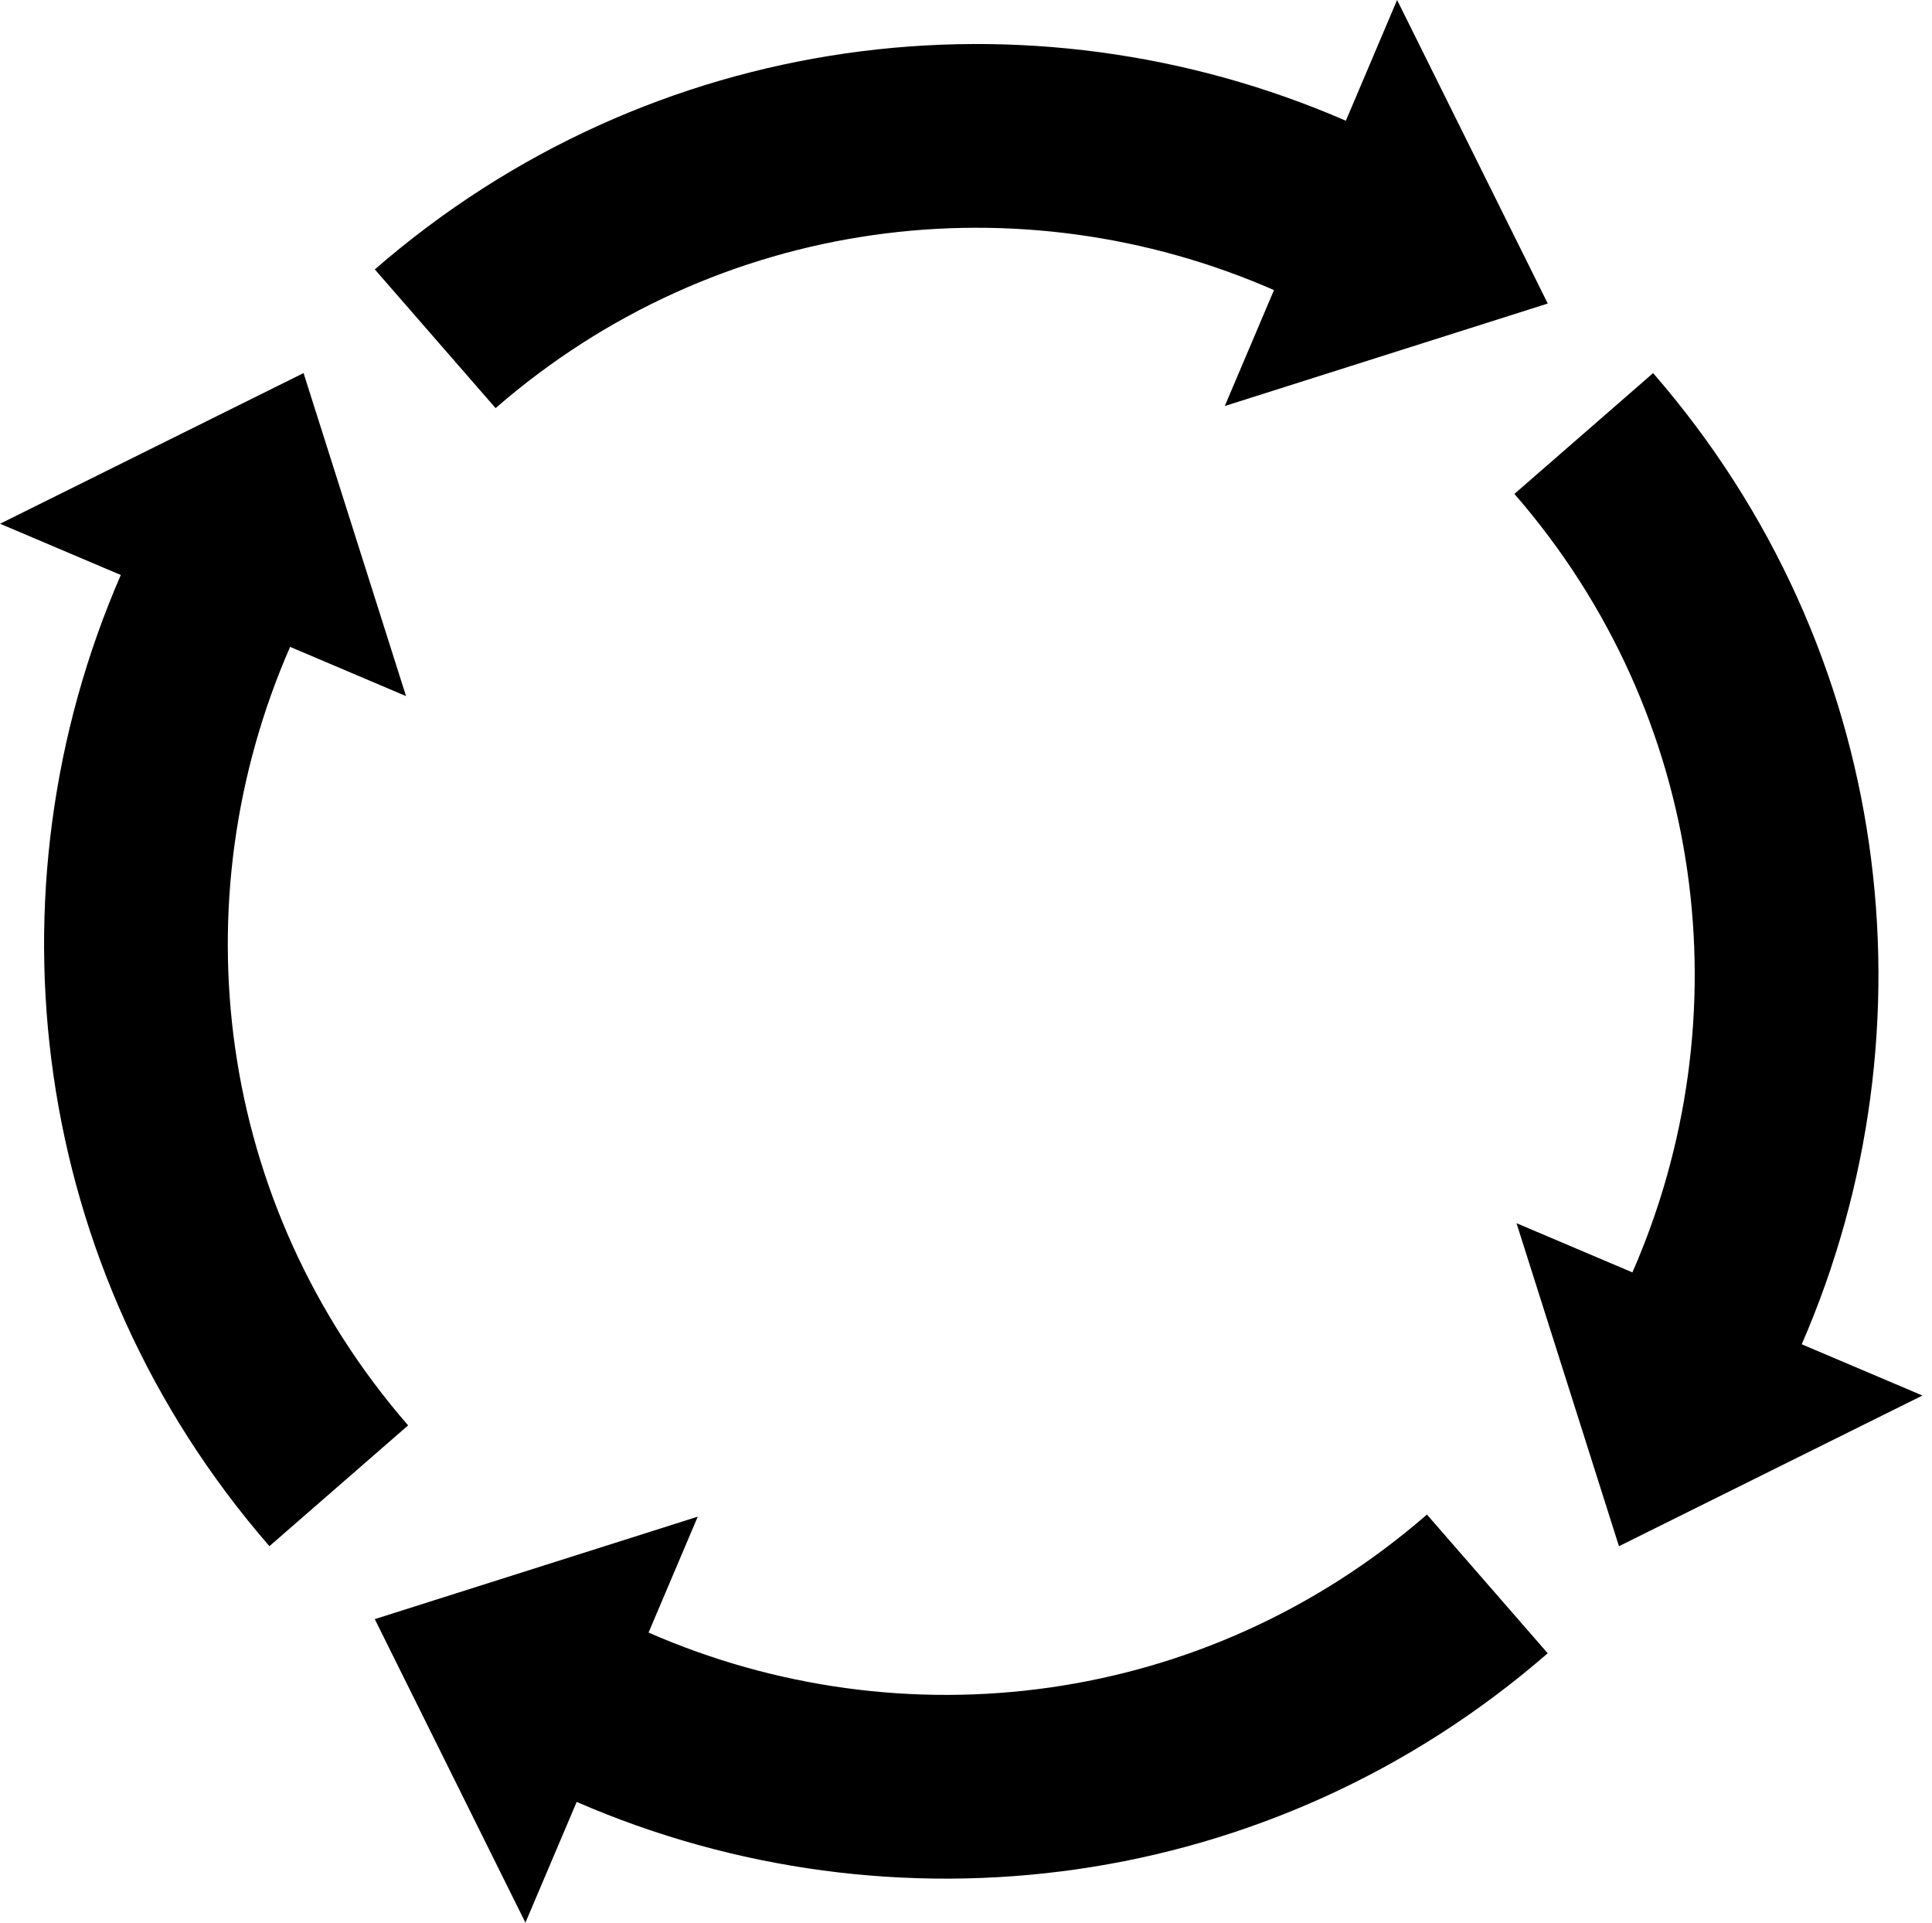
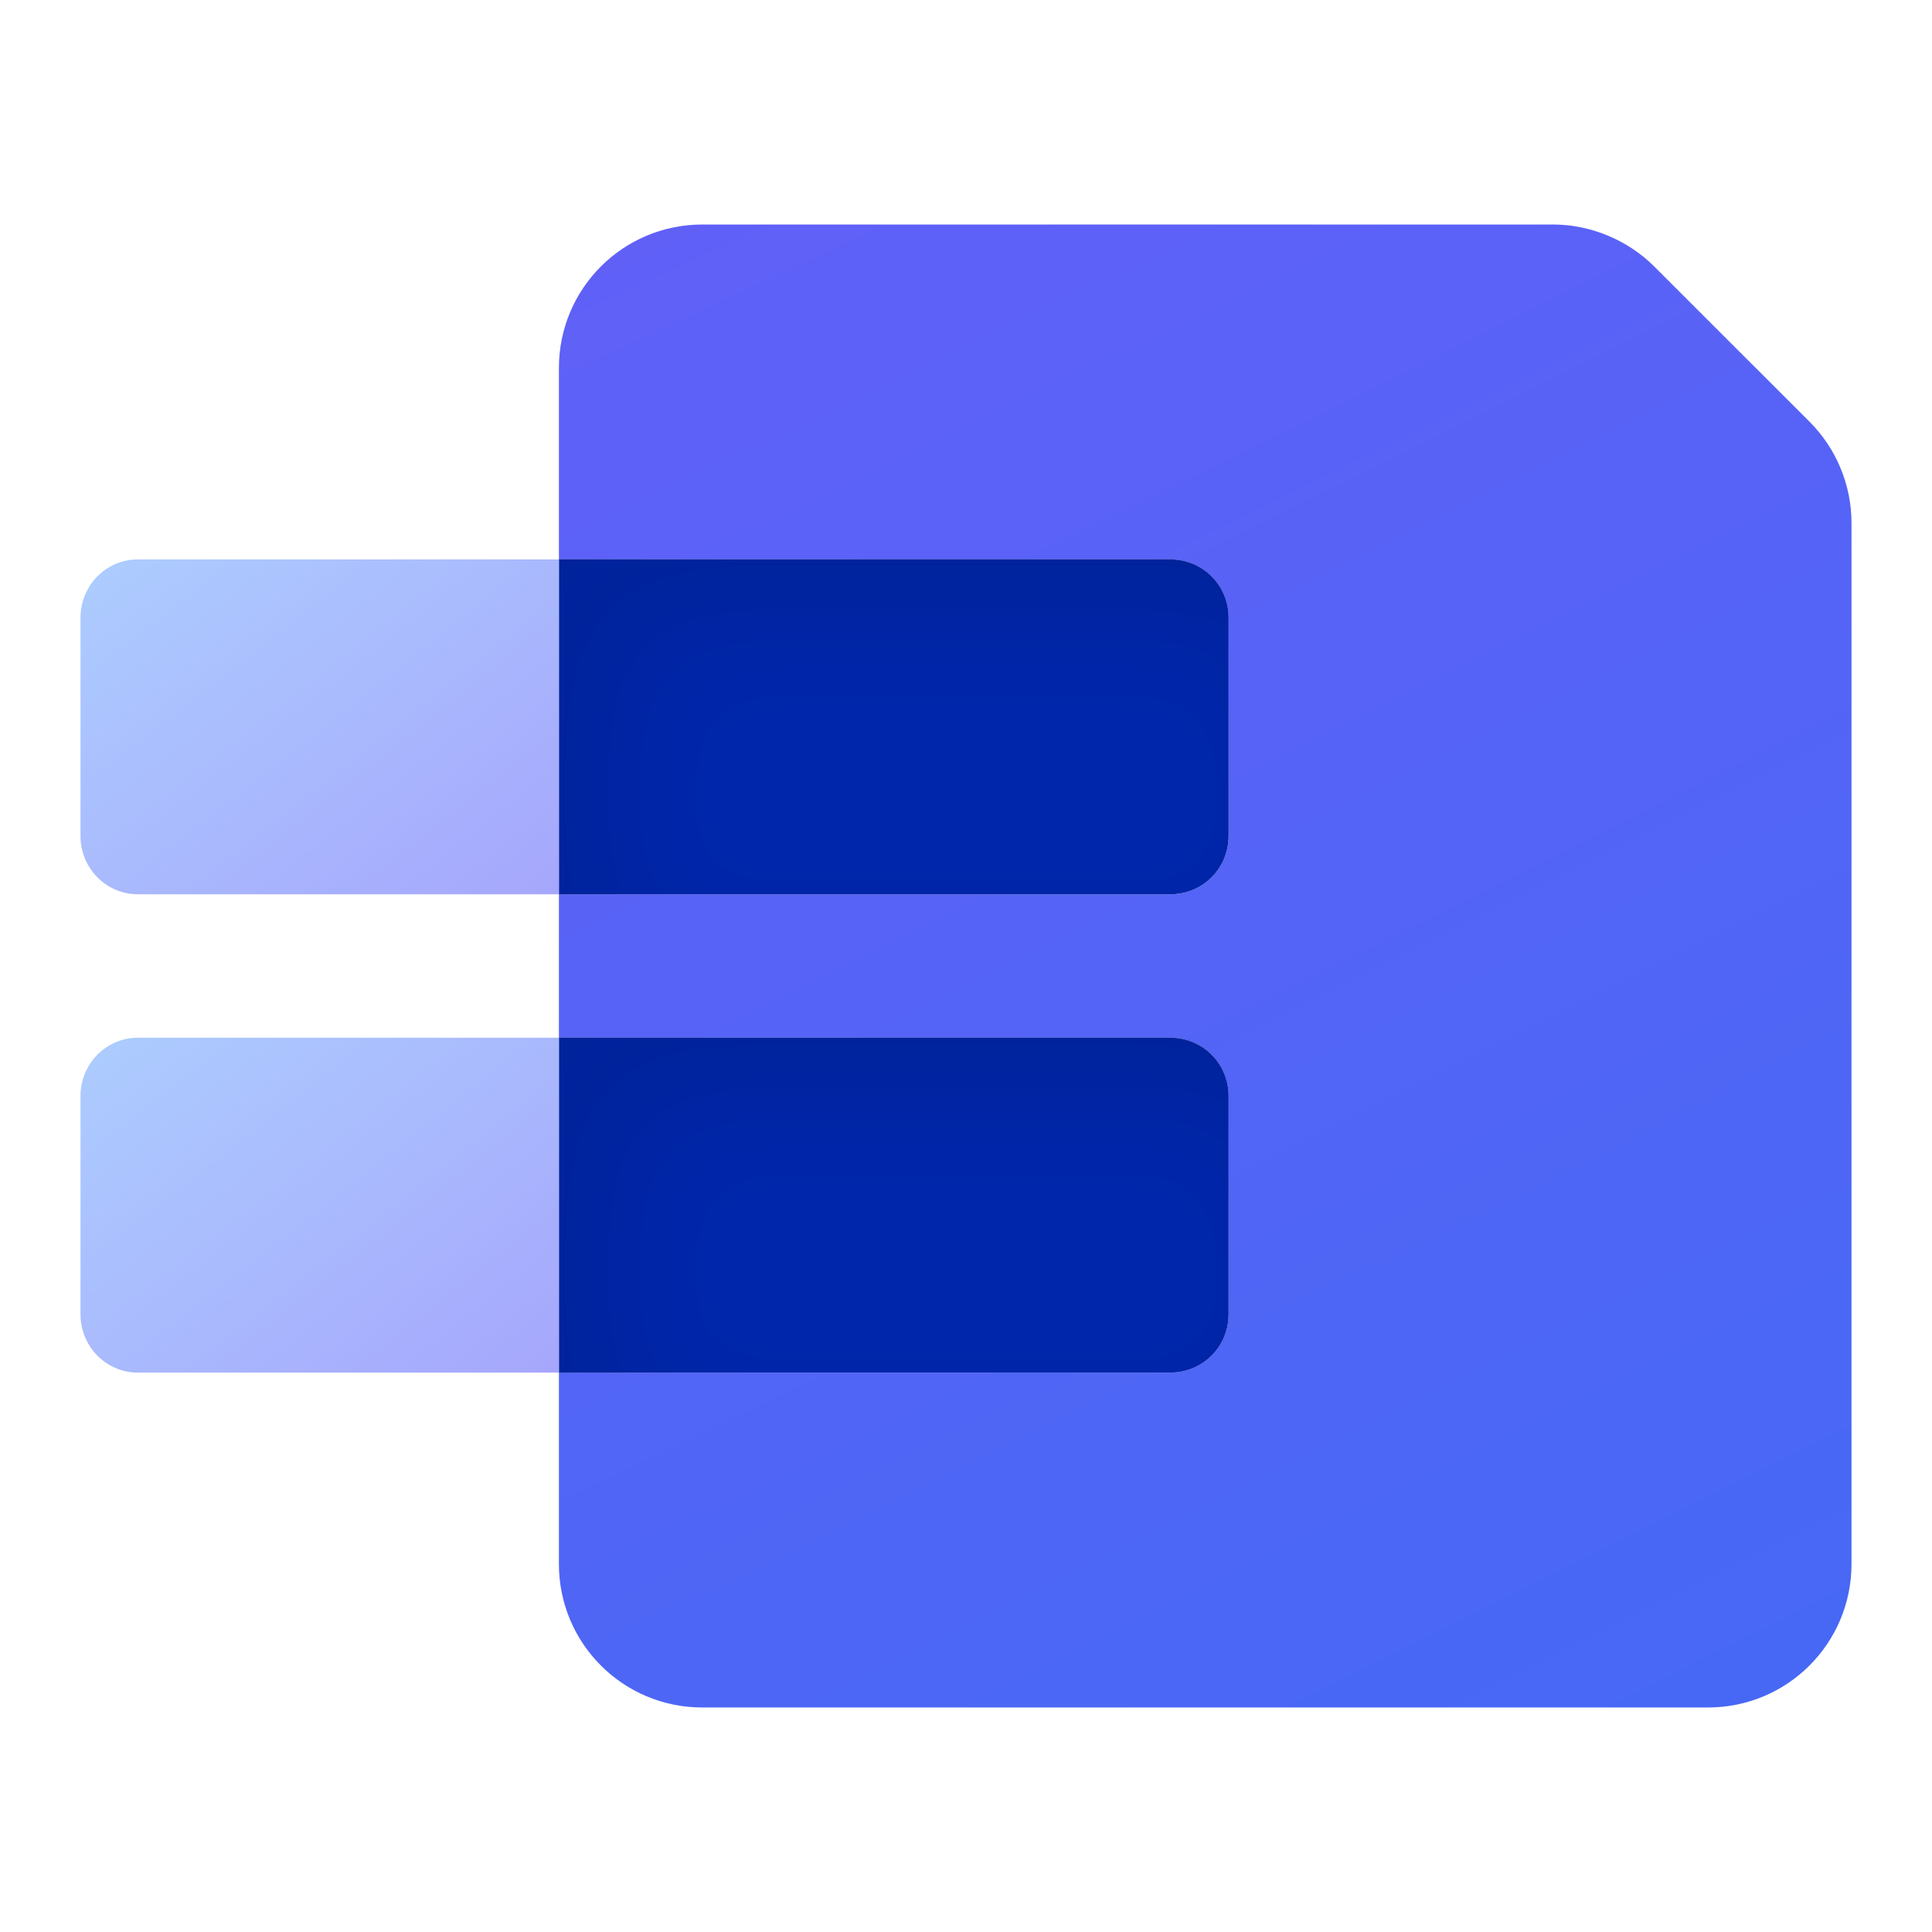
- <svg xmlns="http://www.w3.org/2000/svg" width="201px" height="200px" viewBox="0 0 201 200" version="1.1">
-   <g id="Page-1" stroke="none" stroke-width="1" fill="none" fill-rule="evenodd">
-     <g id="process" transform="translate(0.007231, 0)" fill="#000000" fill-rule="nonzero">
-       <path d="M132.534,30.176 L127.415,42.235 L161.017,31.575 L145.343,0 L140.012,12.56 C107.143,-1.73 67.753,3.018 38.988,28.024 L51.553,42.453 C74.632,22.391 106.143,18.62 132.534,30.176 Z M67.467,169.824 L72.585,157.766 L38.984,168.425 L54.657,200 L59.989,187.44 C92.857,201.731 132.247,196.982 161.012,171.977 L148.447,157.548 C125.369,177.609 93.858,181.38 67.467,169.824 Z M30.176,67.29 L42.235,72.409 L31.575,38.808 L5.57955483e-15,54.481 L12.56,59.812 C-1.73,92.68 3.018,132.07 28.023,160.836 L42.452,148.271 C22.391,125.192 18.62,93.681 30.176,67.29 Z M187.44,139.836 C201.731,106.967 196.982,67.577 171.977,38.812 L157.548,51.377 C177.61,74.455 181.38,105.966 169.824,132.357 L157.766,127.239 L168.425,160.84 L200,145.166 L187.44,139.836 Z" id="Shape" />
-     </g>
+ <svg xmlns="http://www.w3.org/2000/svg" width="24" height="24" viewBox="0 0 24 24" fill="none">
+   <path d="M23 6.497V19.428C23 20.415 22.203 21.211 21.217 21.211H8.725C7.739 21.211 6.943 20.415 6.943 19.428V17.051H14.537C14.941 17.051 15.262 16.73 15.262 16.326V13.616C15.262 13.212 14.941 12.891 14.537 12.891H6.943V11.109H14.537C14.941 11.109 15.262 10.788 15.262 10.384V7.674C15.262 7.27 14.941 6.949 14.537 6.949H6.943V4.572C6.943 3.585 7.739 2.789 8.725 2.789H19.292C19.755 2.789 20.219 2.979 20.551 3.312L22.477 5.237C22.81 5.57 23 6.022 23 6.497Z" fill="url(#paint0_radial_213_73446)" />
+   <g filter="url(#filter0_i_213_73446)">
+     <path d="M15.262 13.616V16.326C15.262 16.73 14.941 17.051 14.537 17.051H6.943V12.891H14.537C14.941 12.891 15.262 13.212 15.262 13.616Z" fill="#0026AC" />
  </g>
+   <path d="M6.943 12.891V17.051H1.713C1.321 17.051 1 16.73 1 16.326V13.616C1 13.212 1.321 12.891 1.713 12.891H6.943Z" fill="url(#paint1_radial_213_73446)" />
+   <g filter="url(#filter1_i_213_73446)">
+     <path d="M15.262 7.674V10.384C15.262 10.788 14.941 11.109 14.537 11.109H6.943V6.949H14.537C14.941 6.949 15.262 7.27 15.262 7.674Z" fill="#0026AC" />
+   </g>
+   <path d="M6.943 6.949V11.109H1.713C1.321 11.109 1 10.788 1 10.384V7.674C1 7.27 1.321 6.949 1.713 6.949H6.943Z" fill="url(#paint2_radial_213_73446)" />
+   <defs>
+     <filter id="filter0_i_213_73446" x="6.943" y="12.891" width="9.139" height="4.979" filterUnits="userSpaceOnUse" color-interpolation-filters="sRGB">
+       <feFlood flood-opacity="0" result="BackgroundImageFix" />
+       <feBlend mode="normal" in="SourceGraphic" in2="BackgroundImageFix" result="shape" />
+       <feColorMatrix in="SourceAlpha" type="matrix" values="0 0 0 0 0 0 0 0 0 0 0 0 0 0 0 0 0 0 127 0" result="hardAlpha" />
+       <feOffset dx="0.819" dy="0.819" />
+       <feGaussianBlur stdDeviation="0.819" />
+       <feComposite in2="hardAlpha" operator="arithmetic" k2="-1" k3="1" />
+       <feColorMatrix type="matrix" values="0 0 0 0 0 0 0 0 0 0 0 0 0 0 0 0 0 0 0.1 0" />
+       <feBlend mode="multiply" in2="shape" result="effect1_innerShadow_213_73446" />
+     </filter>
+     <filter id="filter1_i_213_73446" x="6.943" y="6.949" width="9.139" height="4.979" filterUnits="userSpaceOnUse" color-interpolation-filters="sRGB">
+       <feFlood flood-opacity="0" result="BackgroundImageFix" />
+       <feBlend mode="normal" in="SourceGraphic" in2="BackgroundImageFix" result="shape" />
+       <feColorMatrix in="SourceAlpha" type="matrix" values="0 0 0 0 0 0 0 0 0 0 0 0 0 0 0 0 0 0 127 0" result="hardAlpha" />
+       <feOffset dx="0.819" dy="0.819" />
+       <feGaussianBlur stdDeviation="0.819" />
+       <feComposite in2="hardAlpha" operator="arithmetic" k2="-1" k3="1" />
+       <feColorMatrix type="matrix" values="0 0 0 0 0 0 0 0 0 0 0 0 0 0 0 0 0 0 0.1 0" />
+       <feBlend mode="multiply" in2="shape" result="effect1_innerShadow_213_73446" />
+     </filter>
+     <radialGradient id="paint0_radial_213_73446" cx="0" cy="0" r="1" gradientUnits="userSpaceOnUse" gradientTransform="translate(8.20722 -11.1869) rotate(65.0944) scale(127.707 534.815)">
+       <stop stop-color="#715BF9" />
+       <stop offset="0.592" stop-color="#1378EF" />
+       <stop offset="1" stop-color="#38ABD7" />
+     </radialGradient>
+     <radialGradient id="paint1_radial_213_73446" cx="0" cy="0" r="1" gradientUnits="userSpaceOnUse" gradientTransform="translate(1.46804 9.73562) rotate(52.7292) scale(32.8675 173.661)">
+       <stop stop-color="#AFD9FF" />
+       <stop offset="0.592" stop-color="#9B6EF9" />
+       <stop offset="1" stop-color="#BEBDF5" />
+     </radialGradient>
+     <radialGradient id="paint2_radial_213_73446" cx="0" cy="0" r="1" gradientUnits="userSpaceOnUse" gradientTransform="translate(1.46804 3.79287) rotate(52.7292) scale(32.8675 173.661)">
+       <stop stop-color="#AFD9FF" />
+       <stop offset="0.592" stop-color="#9B6EF9" />
+       <stop offset="1" stop-color="#BEBDF5" />
+     </radialGradient>
+   </defs>
</svg>
